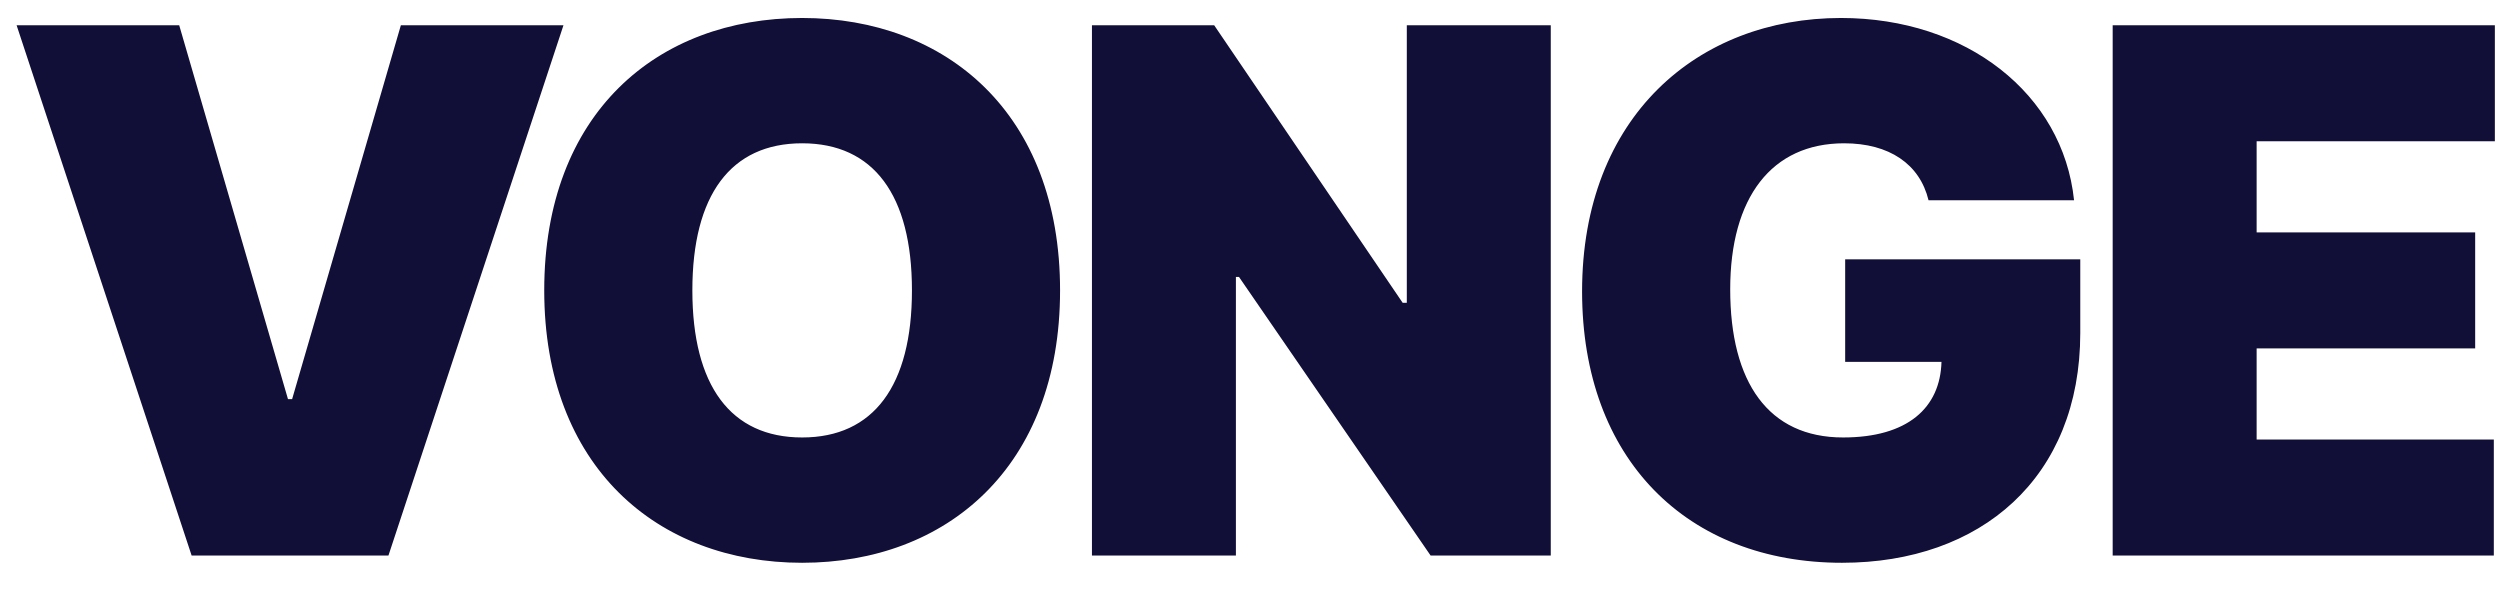
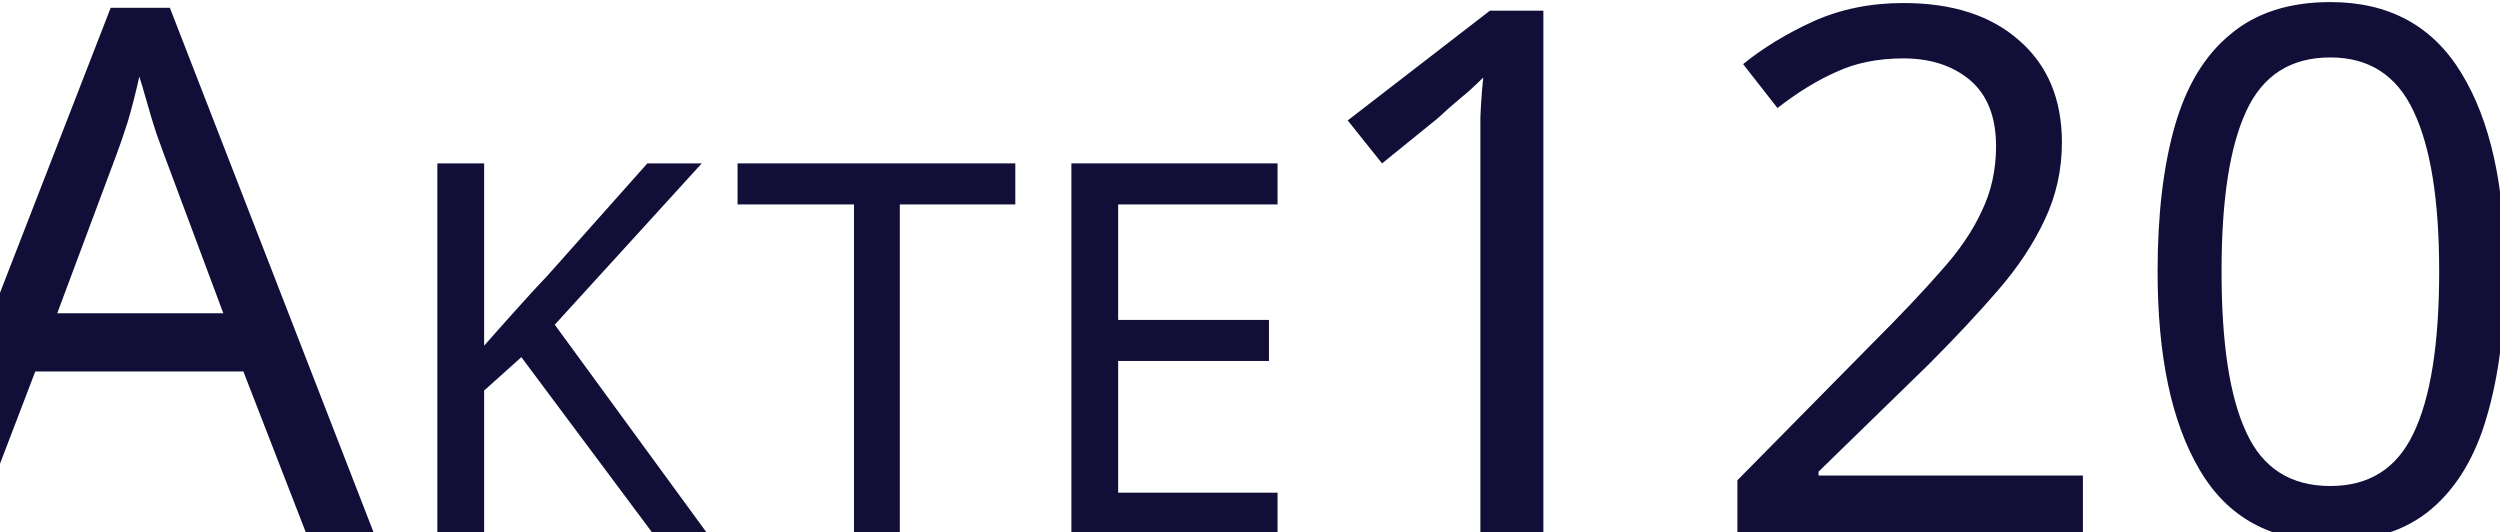
- <svg xmlns="http://www.w3.org/2000/svg" fill="none" height="17" viewBox="0 0 72 17" width="72">
-   <path d="m5.161.727h-4.683l5.041 15.273h5.668l5.041-15.273h-4.683l-3.132 10.768h-.119zm25.369 7.636c0-5.101-3.281-7.845-7.428-7.845-4.176 0-7.428 2.744-7.428 7.845 0 5.071 3.251 7.845 7.428 7.845 4.146 0 7.428-2.744 7.428-7.845zm-4.266 0c0 2.744-1.104 4.236-3.162 4.236-2.058 0-3.162-1.491-3.162-4.236 0-2.744 1.104-4.236 3.162-4.236 2.058 0 3.162 1.491 3.162 4.236zm18.398-7.636h-4.146v7.994h-.119l-5.429-7.994h-3.52v15.273h4.146v-8.024h.089l5.519 8.024h3.46zm10.88 5.041h4.191c-.321-3.065-3.102-5.25-6.712-5.25-4.117 0-7.457 2.834-7.457 7.875 0 4.832 3.028 7.815 7.487 7.815 3.997 0 6.861-2.446 6.861-6.622v-2.118h-6.771v2.953h2.774c-.037 1.327-.977 2.178-2.834 2.178-2.148 0-3.251-1.581-3.251-4.266 0-2.647 1.193-4.206 3.281-4.206 1.298 0 2.178.597 2.431 1.641zm5.303 10.232h10.977v-3.341h-6.831v-2.625h6.294v-3.341h-6.294v-2.625h6.861v-3.341h-11.007z" fill="#110e38" />
+ <svg xmlns="http://www.w3.org/2000/svg" width="100%" height="100%" viewBox="0 0 334 71" version="1.1" xml:space="preserve" style="fill-rule:evenodd;clip-rule:evenodd;stroke-linejoin:round;stroke-miterlimit:2;">
+   <g transform="matrix(8.161308,0,0,8.161308,-35.07294,-11.6457)">
+     <text x="2.767px" y="10.166px" style="font-family:'AvengeanceHeroicAvengerNormal', 'Avengeance Heroic Avenger';font-size:12px;fill:#110e38;">A</text>
+     <text x="10.627px" y="10.166px" style="font-family:'AvengeanceHeroicAvengerNormal', 'Avengeance Heroic Avenger';font-size:8.478px;fill:#110e38;">K<tspan x="16.292px 20.574px " y="10.166px 10.166px ">TE</tspan>
+     </text>
+     <g transform="matrix(12,0,0,12,43.25937,10.16638)" />
+     <text x="25.295px" y="10.166px" style="font-family:'AvengeanceHeroicAvengerNormal', 'Avengeance Heroic Avenger';font-size:12px;fill:#110e38;">1202</text>
+   </g>
</svg>
